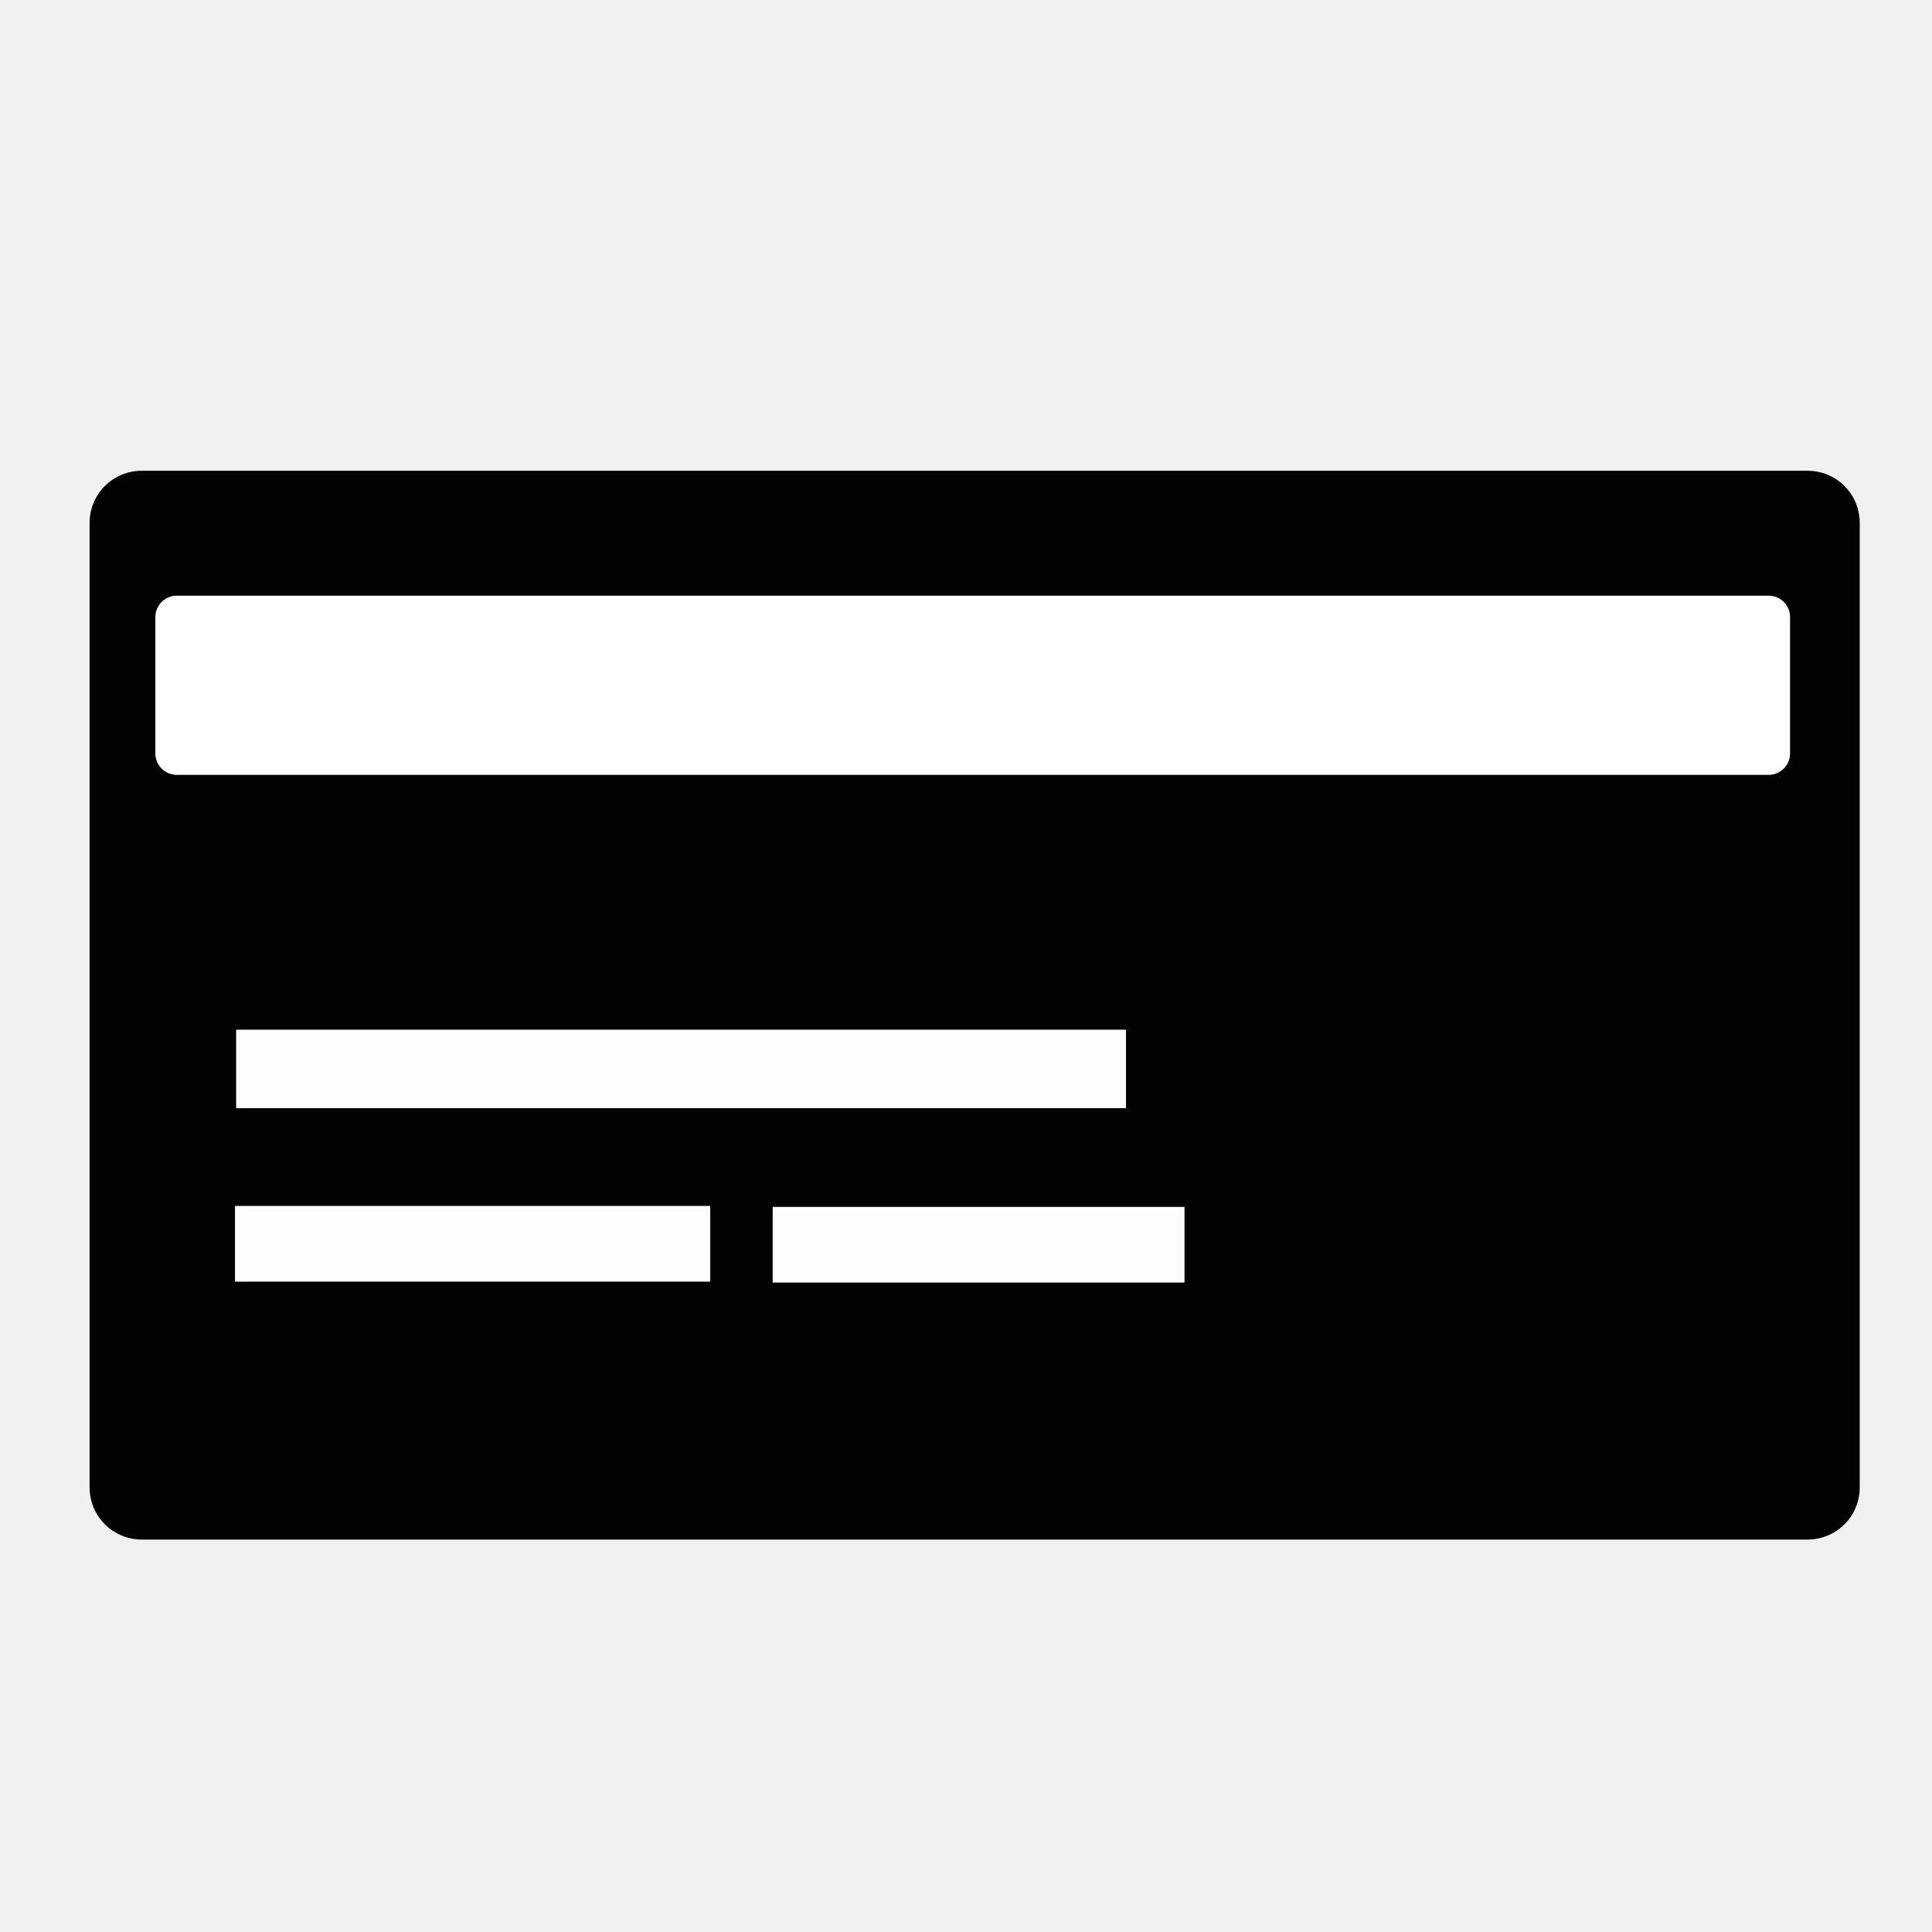
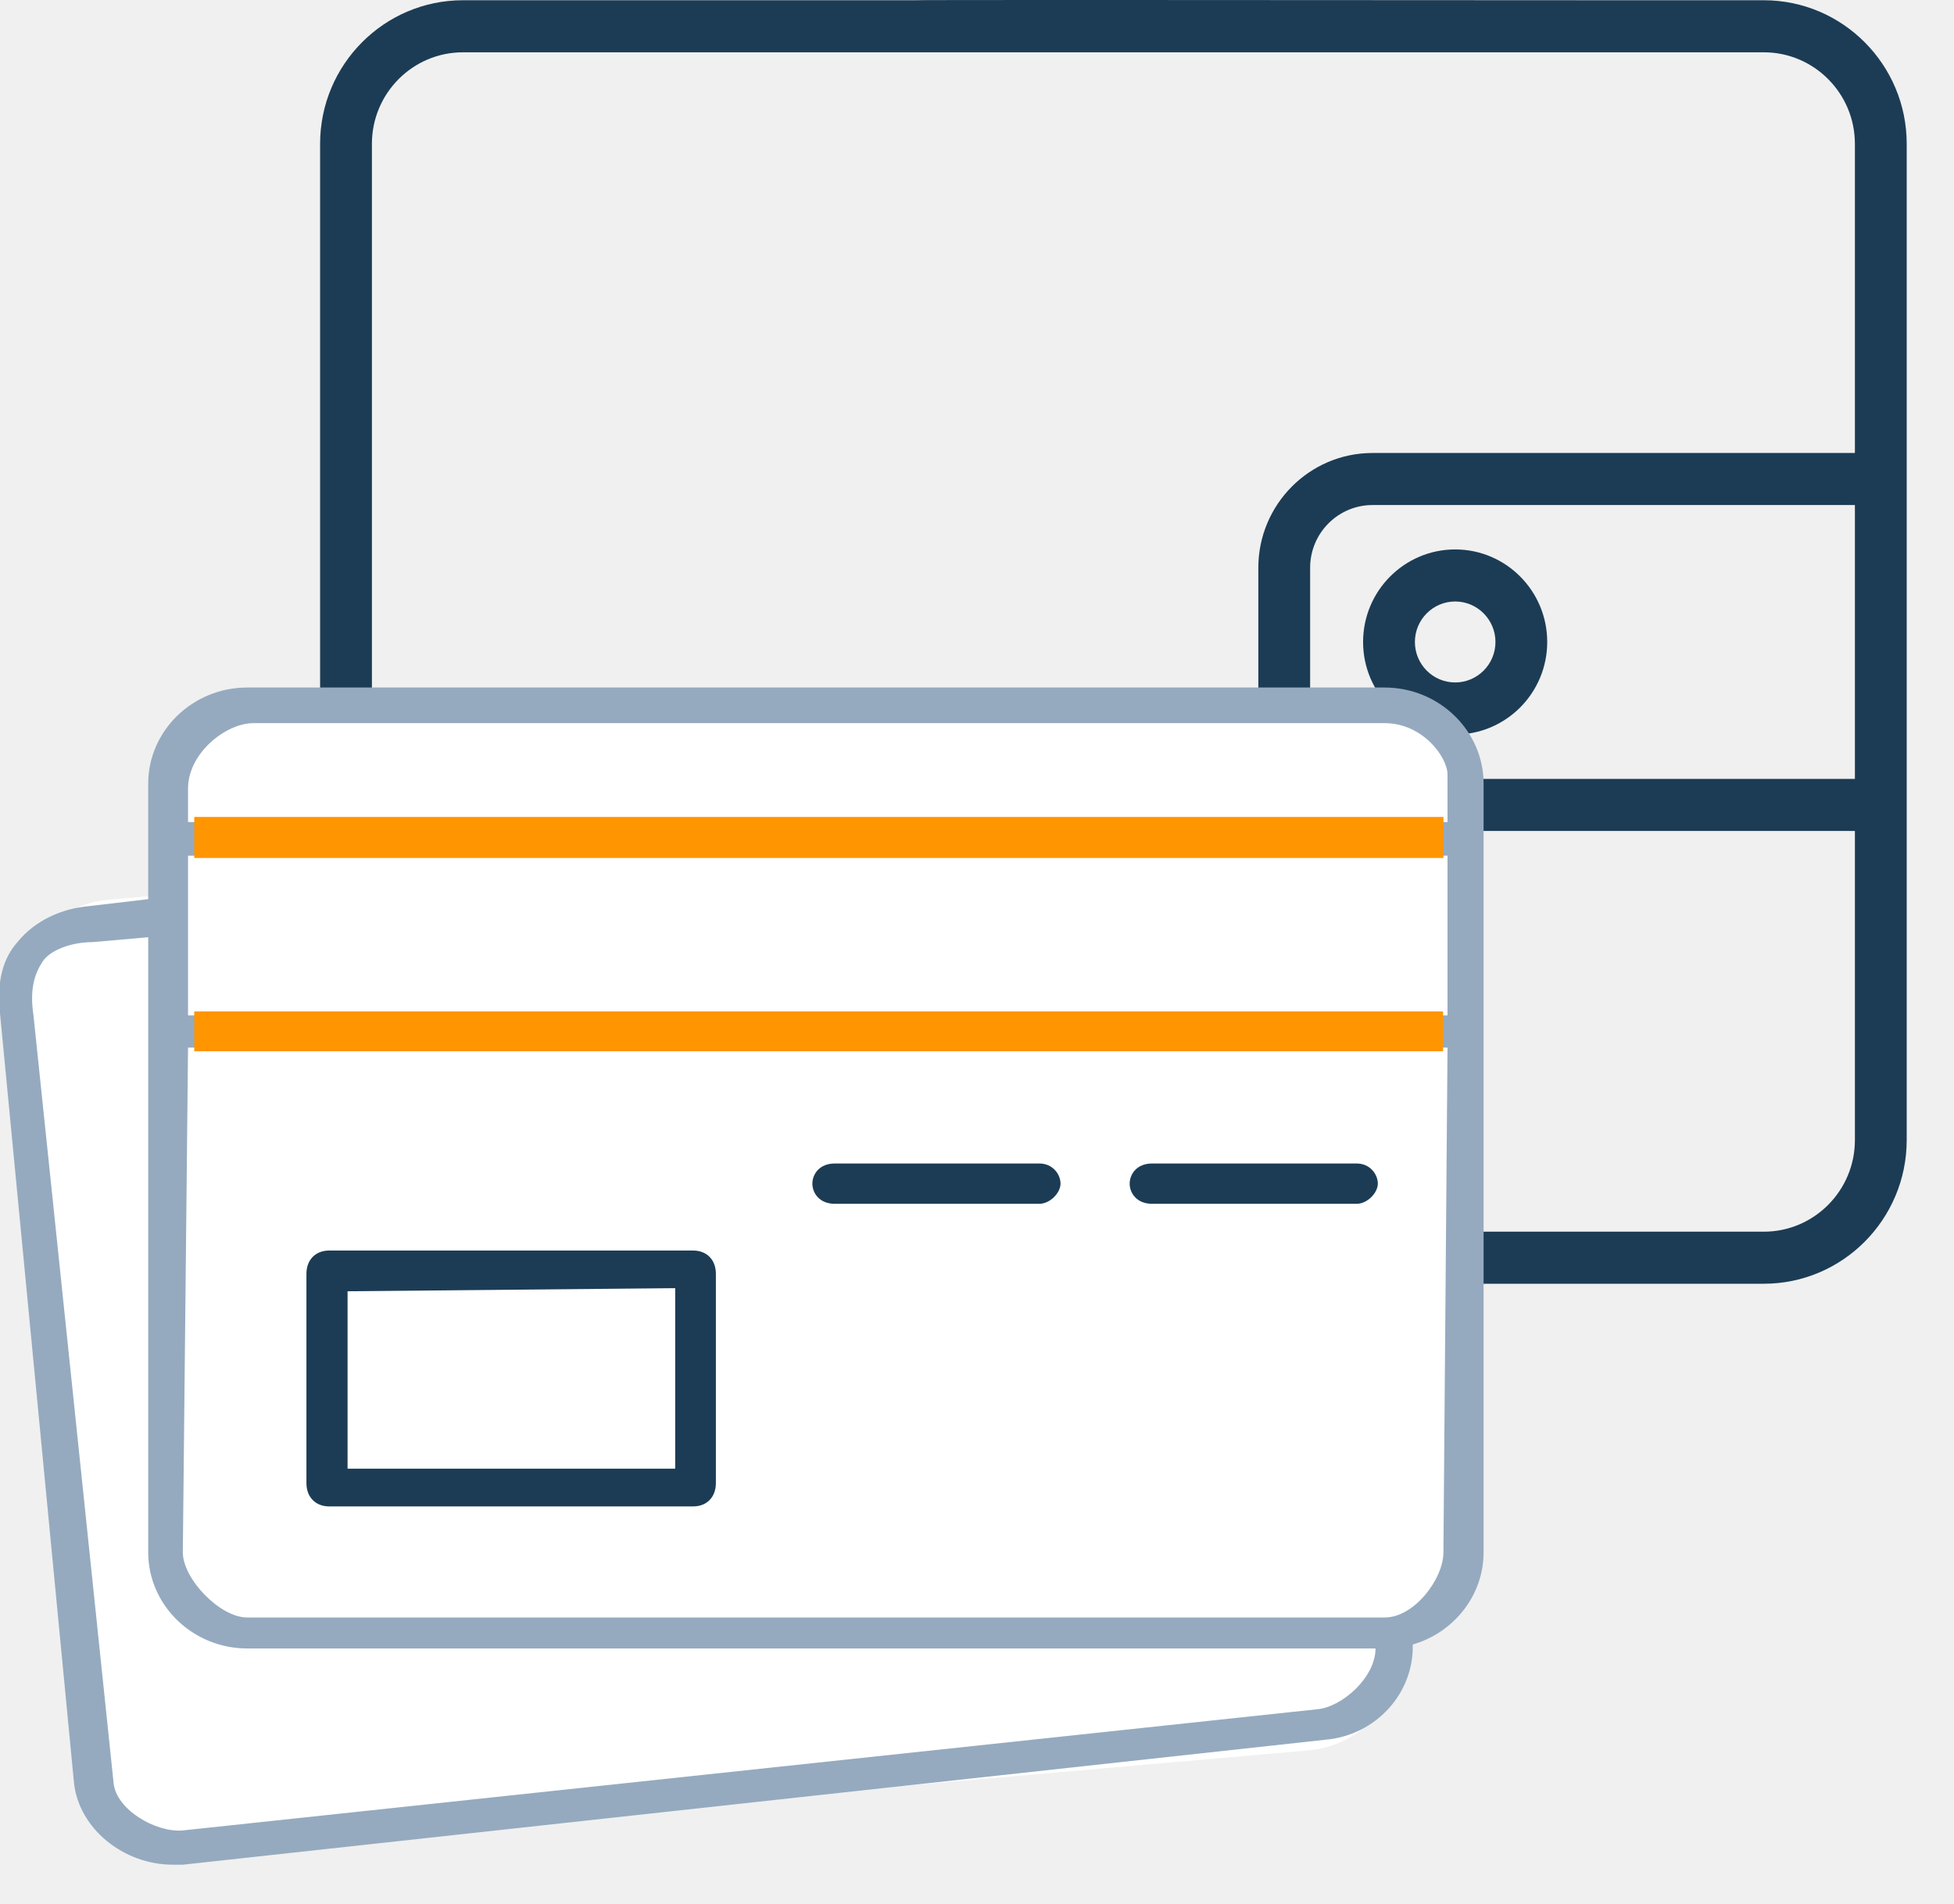
- <svg xmlns="http://www.w3.org/2000/svg" width="32" height="32" version="1.1">
-   <g transform="translate(0,-1020.362)">
-     <rect width="27.593" height="15.977" x="2.347" y="1029.022" style="fill:#000;opacity:0.99;stroke-linecap:square;stroke-linejoin:round;stroke-width:1.726;stroke:#000" />
-     <rect width="14.739" height="1.3" x="3.911" y="1037.417" style="fill:#fff;opacity:0.99" />
-     <rect width="7.872" height="1.254" x="3.892" y="1040.336" style="fill:#fff;opacity:0.99" />
-     <rect width="26.366" height="2.258" x="2.928" y="1030.583" style="fill:#fff;stroke-linecap:round;stroke-linejoin:round;stroke-width:0.71;stroke:#fff" />
-     <rect width="6.821" height="1.253" x="12.798" y="1040.352" style="fill:#fff;opacity:0.99" />
+ <svg xmlns="http://www.w3.org/2000/svg" width="39px" height="38px" viewBox="0 0 39 38" version="1.1">
+   <defs />
+   <g id="Symbols" stroke="none" stroke-width="1" fill="none" fill-rule="evenodd">
+     <g id="No-PCI-compliance-required.icon" transform="translate(-11, -11)">
+       <g id="Group" transform="translate(10, 11)">
+         <path d="M36.204,25.622 L10.24,25.622 C8.668,25.622 7.389,24.336 7.389,22.756 L7.389,2.871 C7.389,1.29 8.668,0.005 10.24,0.005 L19.238,0.005 C19.251,-0.002 23.87,-0.002 33.094,0.005 L36.204,0.005 C37.777,0.005 39.056,1.291 39.056,2.871 L39.056,22.756 C39.055,24.336 37.776,25.622 36.204,25.622 Z M10.24,1.044 C9.238,1.044 8.423,1.863 8.423,2.871 L8.423,22.756 C8.423,23.763 9.238,24.583 10.24,24.583 L36.204,24.583 C37.206,24.583 38.022,23.763 38.022,22.756 L38.022,16.585 L28.394,16.585 C27.137,16.585 26.115,15.558 26.115,14.295 L26.115,11.331 C26.115,10.069 27.137,9.041 28.394,9.041 L38.022,9.041 L38.022,2.871 C38.022,1.863 37.206,1.044 36.204,1.044 L10.24,1.044 Z M28.394,10.08 C27.708,10.08 27.149,10.641 27.149,11.331 L27.149,14.295 C27.149,14.985 27.707,15.546 28.394,15.546 L38.022,15.546 L38.022,10.08 L28.394,10.08 Z M22.648,0.005 L32.026,0.005 L22.648,0.005 Z M30.044,14.66 C29.031,14.66 28.206,13.832 28.206,12.813 C28.206,11.794 29.03,10.966 30.044,10.966 C31.057,10.966 31.881,11.794 31.881,12.813 C31.881,13.832 31.057,14.66 30.044,14.66 Z M30.044,12.005 C29.6,12.005 29.24,12.368 29.24,12.813 C29.24,13.259 29.6,13.621 30.044,13.621 C30.487,13.621 30.848,13.259 30.848,12.813 C30.848,12.368 30.487,12.005 30.044,12.005 Z" id="Shape" fill="#1C3C55" fill-rule="nonzero" />
+         <g id="credit-card-2" transform="translate(15.61111, 25.72222) scale(-1, 1) translate(-15.61111, -25.72222) translate(0.611111, 13.72222)">
+           <rect id="Rectangle" fill="#FFFFFF" transform="translate(15.4729, 12.72493) rotate(5) translate(-15.4729, -12.72493) " x="2.278" y="3.225" width="26.389" height="19" rx="2" />
+           <path d="M2.187,0.301 L24.053,0.301 C25.157,0.301 26.053,1.196 26.053,2.301 L26.053,16.773 C26.053,17.877 25.157,18.773 24.053,18.773 L2.187,18.773 C1.082,18.773 0.187,17.877 0.187,16.773 L0.187,2.301 C0.187,1.196 1.082,0.301 2.187,0.301 Z" id="Rectangle" fill="#FFFFFF" />
+           <path d="M15.777,16.344 L23.041,16.344 C23.313,16.344 23.495,16.158 23.495,15.88 L23.495,11.701 C23.495,11.422 23.313,11.237 23.041,11.237 L15.777,11.237 C15.504,11.237 15.323,11.422 15.323,11.701 L15.323,15.88 C15.323,16.158 15.504,16.344 15.777,16.344 Z M16.135,11.988 L22.674,12.05 L22.674,15.591 L16.135,15.591 L16.135,11.988 Z" id="Shape" fill="#1C3C55" fill-rule="nonzero" />
+           <path d="M8.866,10.304 L12.952,10.304 C13.258,10.304 13.397,10.087 13.397,9.902 C13.397,9.716 13.258,9.5 12.952,9.5 L8.866,9.5 C8.599,9.5 8.444,9.716 8.444,9.902 C8.444,10.087 8.655,10.304 8.866,10.304 Z" id="Shape" fill="#1C3C55" fill-rule="nonzero" />
+           <path d="M2.532,10.304 L6.618,10.304 C6.925,10.304 7.064,10.087 7.064,9.902 C7.064,9.716 6.925,9.5 6.618,9.5 L2.532,9.5 C2.266,9.5 2.111,9.716 2.111,9.902 C2.111,10.087 2.322,10.304 2.532,10.304 Z" id="Shape-Copy" fill="#1C3C55" fill-rule="nonzero" />
+           <path d="M29.263,5.082 C28.917,4.651 28.38,4.411 27.838,4.363 L26.653,4.224 L26.653,2.877 L26.653,1.918 C26.653,0.863 25.765,0 24.679,0 L1.974,0 C0.888,-5.61893552e-05 0,0.863 0,1.918 L0,2.877 L0,6.713 L0,17.261 C0,18.127 0.599,18.864 1.414,19.1 C1.39,20.07 2.145,20.912 3.159,21.001 L25.962,23.495 C26.011,23.495 26.11,23.495 26.159,23.495 C27.147,23.495 28.035,22.775 28.134,21.864 L29.614,6.473 C29.664,5.993 29.608,5.466 29.263,5.082 Z M0.72,3.356 L25.858,3.356 L25.858,6.544 L0.72,6.544 L0.72,3.356 Z M1.974,0.711 L24.558,0.711 C25.101,0.711 25.887,1.32 25.858,2.061 L25.858,2.685 L0.72,2.685 L0.72,1.738 C0.72,1.386 1.218,0.711 1.974,0.711 Z M0.802,17.261 L0.72,7.187 L25.858,7.187 L25.962,17.261 C25.962,17.789 25.222,18.561 24.679,18.561 L1.974,18.561 C1.382,18.561 0.802,17.789 0.802,17.261 Z M28.943,6.544 L27.344,21.864 C27.295,22.392 26.505,22.859 25.962,22.811 L3.314,20.392 C2.821,20.344 2.157,19.756 2.157,19.179 L24.679,19.179 C25.764,19.179 26.653,18.316 26.653,17.261 L26.653,6.713 L26.653,4.984 L27.773,5.082 C28.177,5.082 28.612,5.236 28.765,5.475 C28.917,5.715 29.023,6.006 28.943,6.544 Z" id="Shape" fill="#95AABF" fill-rule="nonzero" />
+           <polygon id="Path-2" fill="#FF9500" fill-rule="nonzero" points="25.734 6.465 25.734 7.26 0.809 7.26 0.809 6.465" />
+           <polygon id="Path-2" fill="#FF9500" fill-rule="nonzero" points="25.734 2.583 25.734 3.402 0.801 3.402 0.801 2.583" />
+         </g>
+       </g>
+     </g>
  </g>
</svg>
